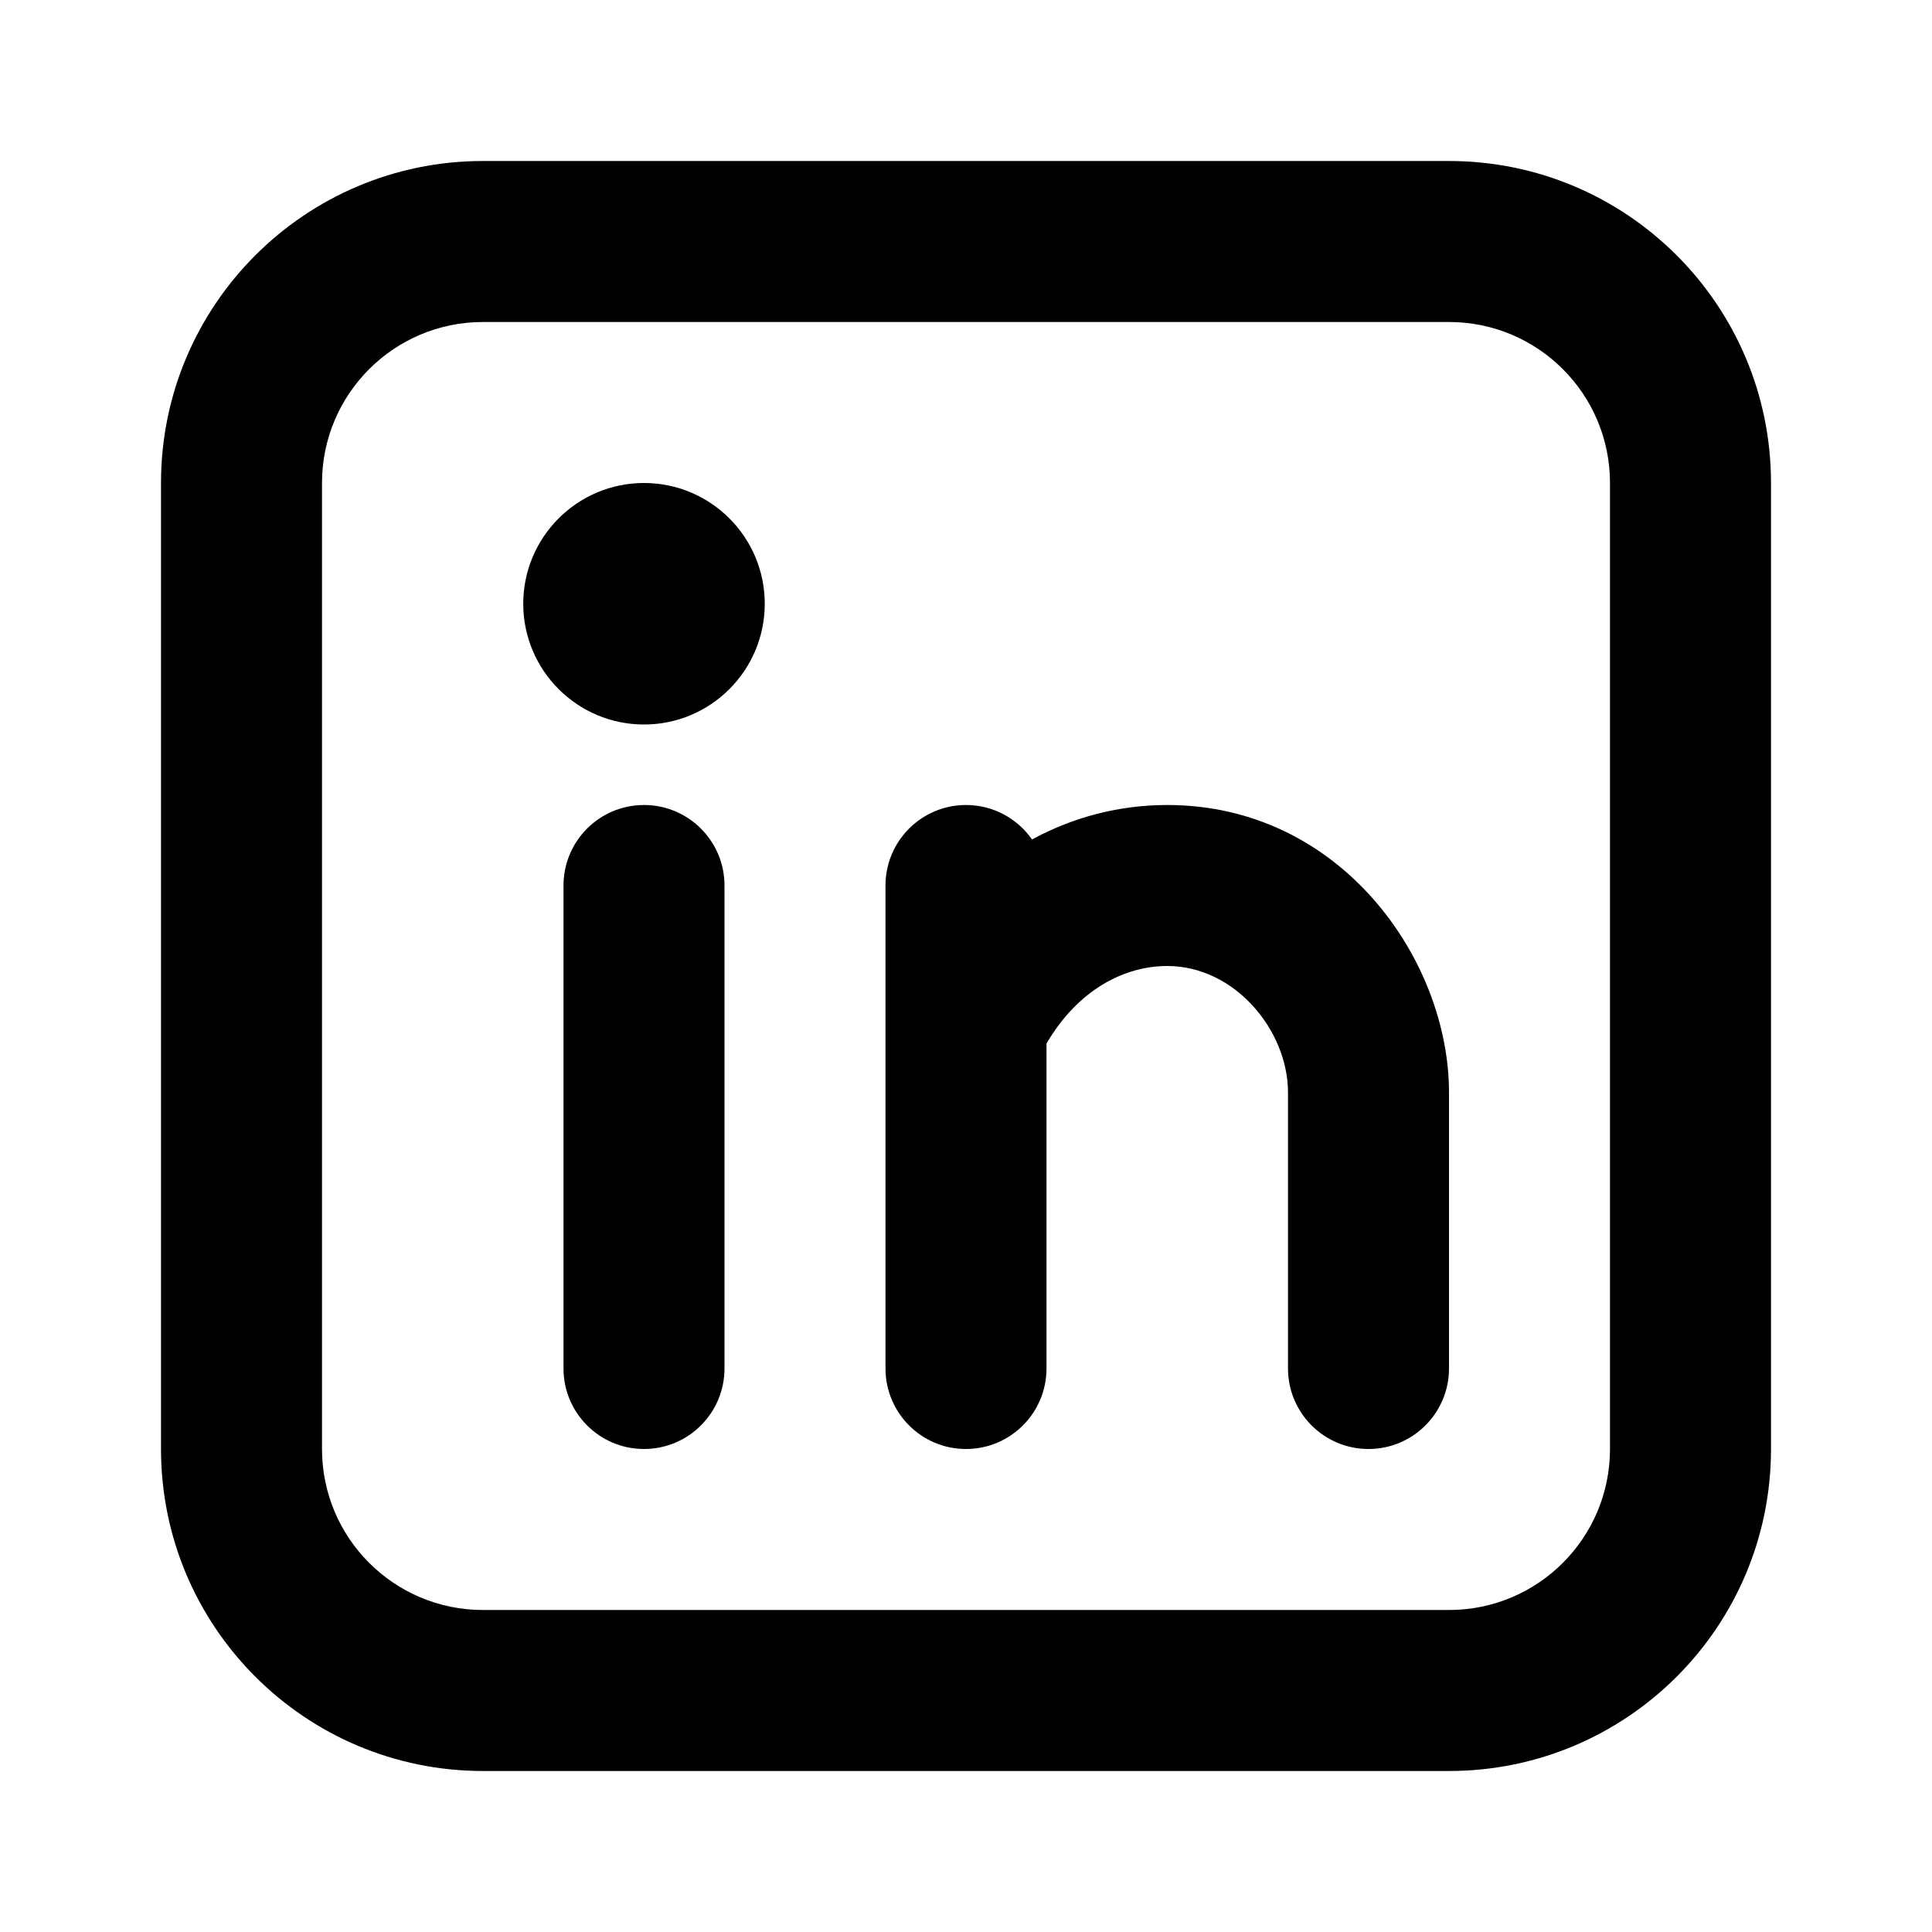
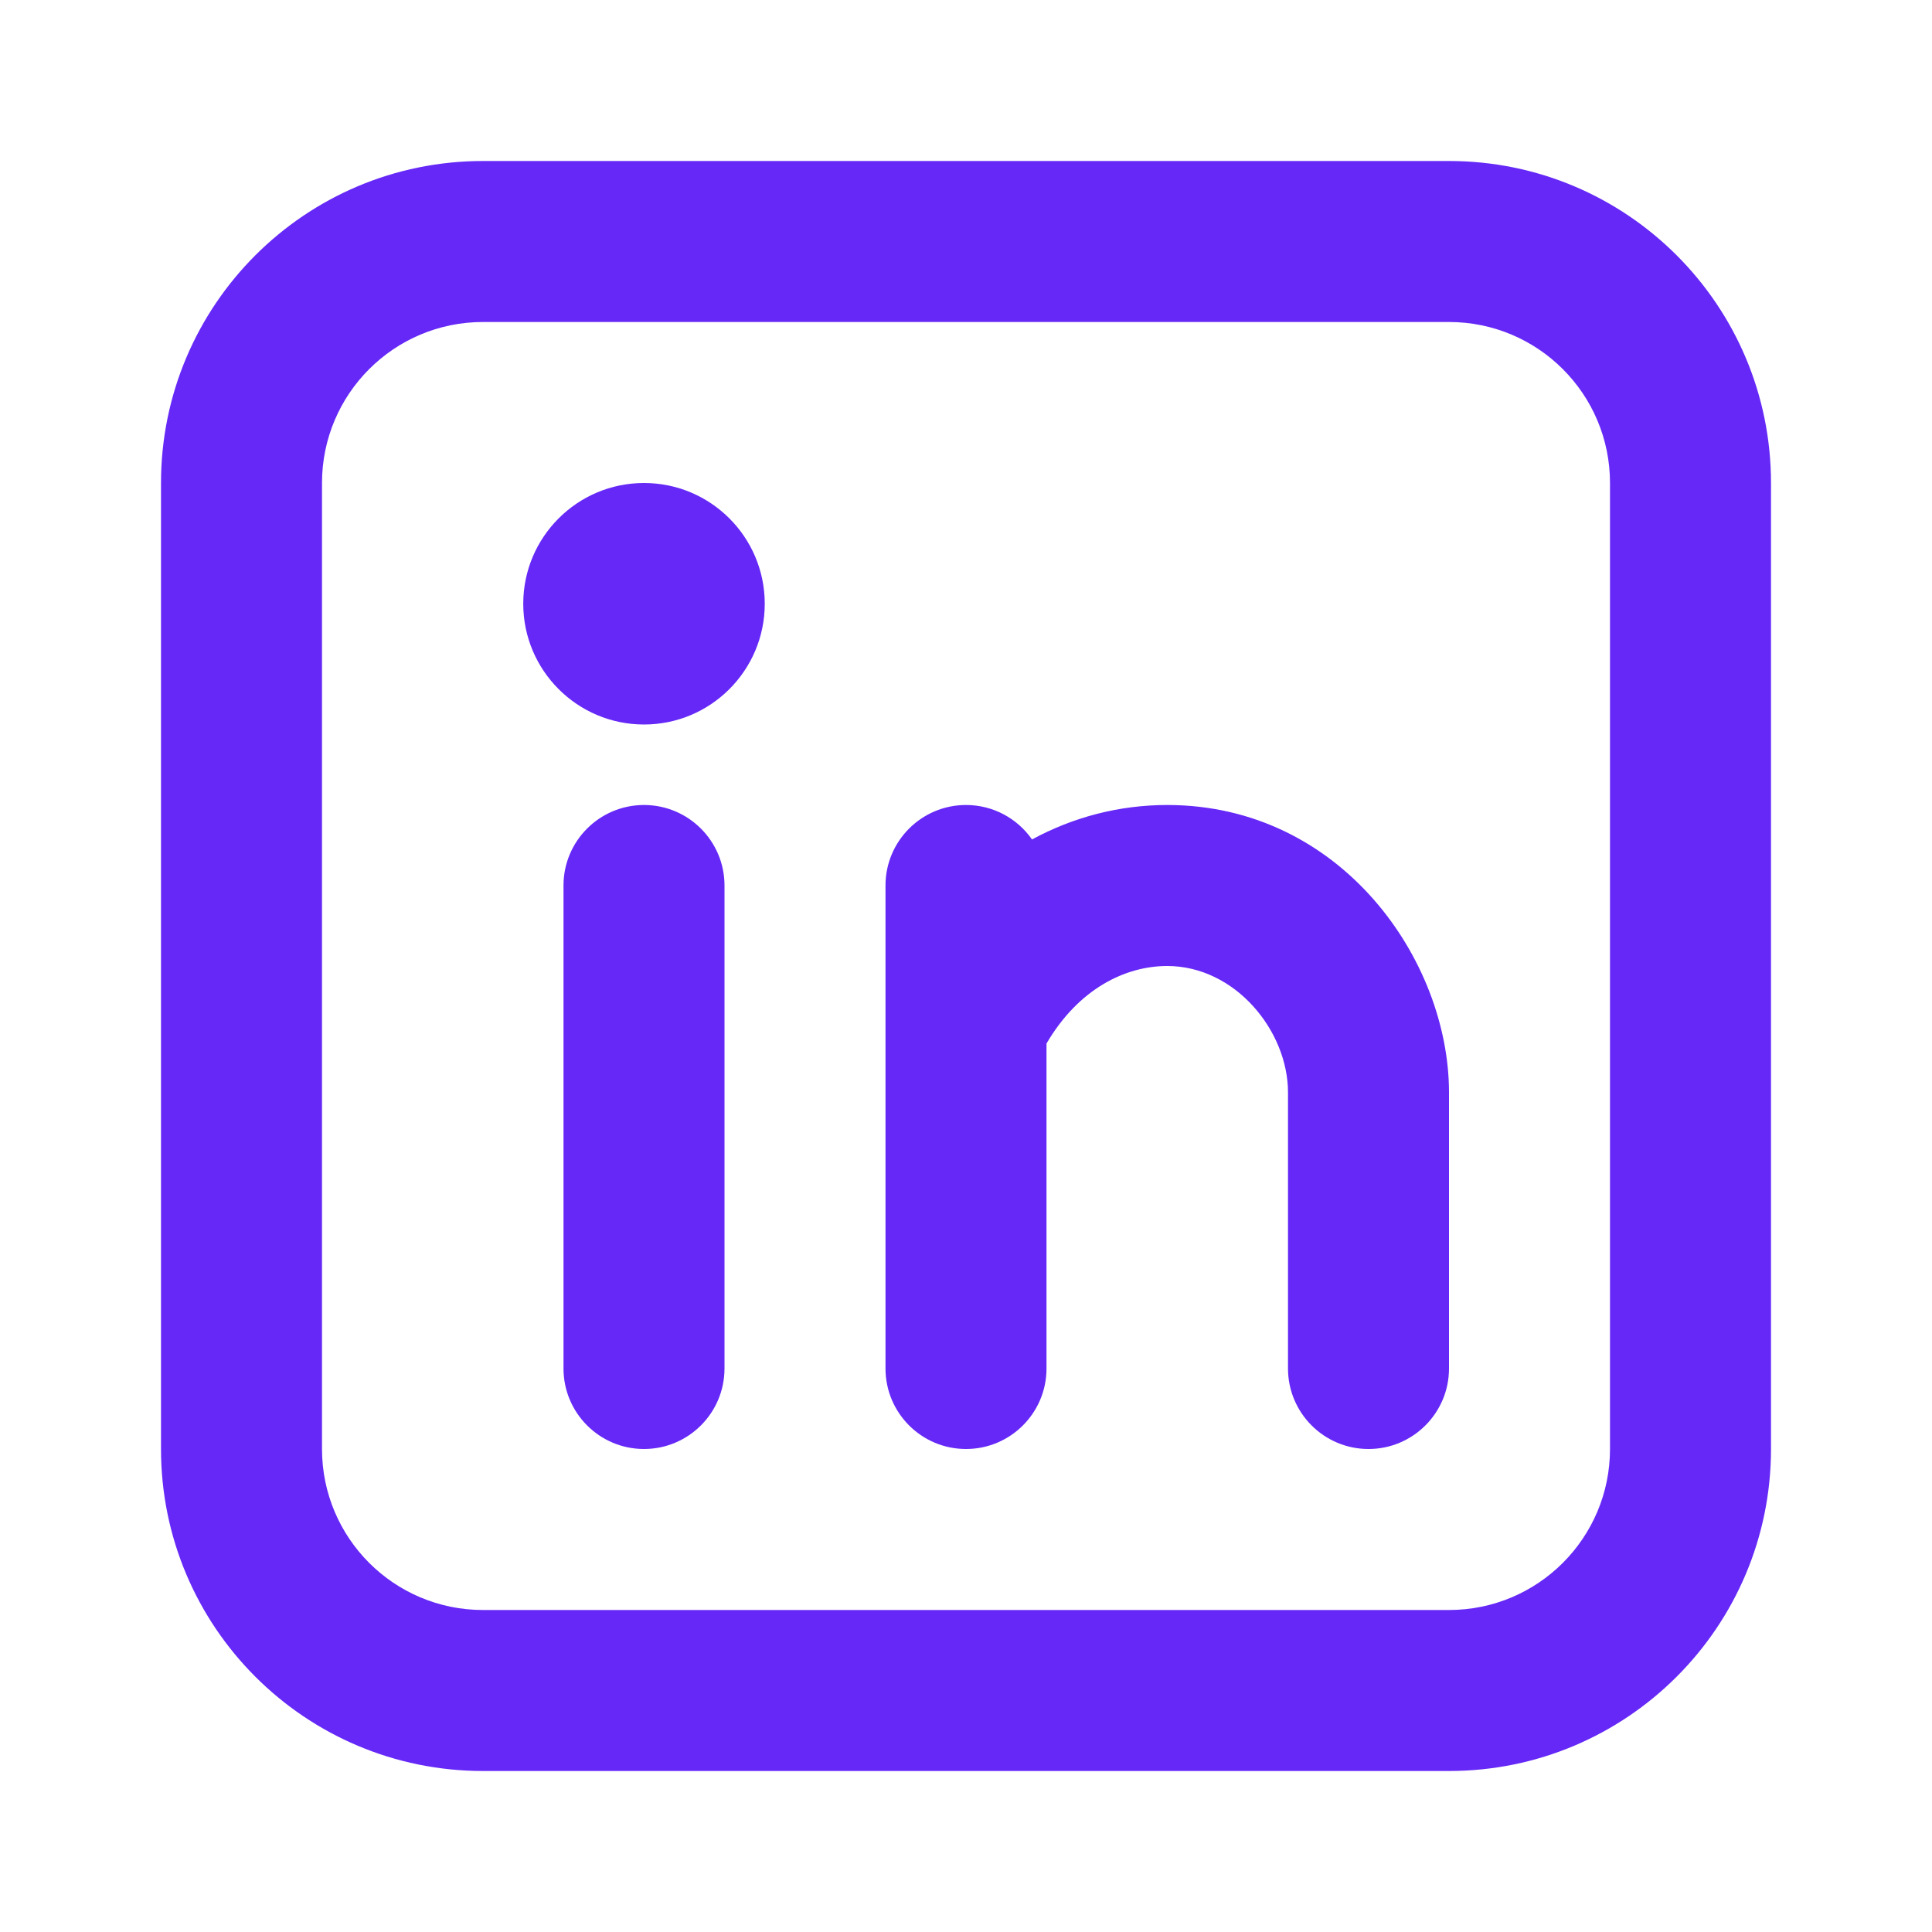
<svg xmlns="http://www.w3.org/2000/svg" width="800px" height="800px" viewBox="0 0 24 24" fill="none">
-   <path fill-rule="evenodd" clip-rule="evenodd" d="M6 2C3.791 2 2 3.791 2 6V18C2 20.209 3.791 22 6 22H18C20.209 22 22 20.209 22 18V6C22 3.791 20.209 2 18 2H6ZM4 6C4 4.895 4.895 4 6 4H18C19.105 4 20 4.895 20 6V18C20 19.105 19.105 20 18 20H6C4.895 20 4 19.105 4 18V6ZM9 11C9 10.448 8.552 10 8 10C7.448 10 7 10.448 7 11V17C7 17.552 7.448 18 8 18C8.552 18 9 17.552 9 17V11ZM9.5 7.5C9.5 8.328 8.828 9 8 9C7.172 9 6.5 8.328 6.5 7.5C6.5 6.672 7.172 6 8 6C8.828 6 9.5 6.672 9.5 7.5ZM12 10C12.339 10 12.639 10.169 12.82 10.428C13.333 10.15 13.904 10 14.5 10C16.659 10 18 11.926 18 13.571V13.579V13.586V13.594V13.602V13.609V13.617V13.625V13.632V13.64V13.648V13.655V13.663V13.671V13.679V13.687V13.694V13.702V13.71V13.718V13.726V13.734V13.742V13.75V13.758V13.765V13.774V13.781V13.79V13.798V13.806V13.814V13.822V13.83V13.838V13.846V13.854V13.863V13.871V13.879V13.887V13.895V13.903V13.912V13.92V13.928V13.937V13.945V13.953V13.961V13.97V13.978V13.987V13.995V14.003V14.012V14.02V14.029V14.037V14.046V14.054V14.062V14.071V14.079V14.088V14.096V14.105V14.114V14.122V14.131V14.139V14.148V14.156V14.165V14.174V14.182V14.191V14.2V14.208V14.217V14.225V14.234V14.243V14.252V14.26V14.269V14.278V14.286V14.295V14.304V14.313V14.321V14.33V14.339V14.348V14.357V14.365V14.374V14.383V14.392V14.4V14.409V14.418V14.427V14.436V14.445V14.454V14.462V14.471V14.48V14.489V14.498V14.507V14.516V14.525V14.534V14.542V14.551V14.56V14.569V14.578V14.587V14.596V14.605V14.614V14.623V14.632V14.641V14.65V14.659V14.667V14.676V14.685V14.694V14.703V14.712V14.721V14.73V14.739V14.748V14.757V14.766V14.775V14.784V14.793V14.802V14.811V14.82V14.829V14.838V14.847V14.856V14.865V14.874V14.883V14.892V14.9V14.909V14.918V14.927V14.936V14.945V14.954V14.963V14.972V14.981V14.99V14.999V15.008V15.017V15.026V15.035V15.044V15.053V15.062V15.07V15.079V15.088V15.097V15.106V15.115V15.124V15.133V15.142V15.15V15.159V15.168V15.177V15.186V15.195V15.204V15.212V15.221V15.23V15.239V15.248V15.257V15.265V15.274V15.283V15.292V15.3V15.309V15.318V15.327V15.335V15.344V15.353V15.362V15.37V15.379V15.388V15.396V15.405V15.414V15.422V15.431V15.44V15.448V15.457V15.466V15.474V15.483V15.491V15.5V15.508V15.517V15.525V15.534V15.543V15.551V15.56V15.568V15.576V15.585V15.593V15.602V15.61V15.619V15.627V15.636V15.644V15.652V15.661V15.669V15.677V15.685V15.694V15.702V15.71V15.719V15.727V15.735V15.743V15.752V15.76V15.768V15.776V15.784V15.792V15.8V15.809V15.817V15.825V15.833V15.841V15.849V15.857V15.865V15.873V15.881V15.889V15.896V15.904V15.912V15.92V15.928V15.936V15.944V15.951V15.959V15.967V15.975V15.982V15.99V15.998V16.006V16.013V16.021V16.028V16.036V16.044V16.051V16.059V16.066V16.074V16.081V16.089V16.096V16.103V16.111V16.118V16.125V16.133V16.14V16.148V16.155V16.162V16.169V16.176V16.184V16.191V16.198V16.205V16.212V16.219V16.226V16.233V16.24V16.247V16.254V16.261V16.268V16.275V16.282V16.289V16.295V16.302V16.309V16.316V16.322V16.329V16.336V16.343V16.349V16.356V16.362V16.369V16.375V16.382V16.388V16.395V16.401V16.407V16.414V16.42V16.427V16.433V16.439V16.445V16.451V16.458V16.464V16.47V16.476V16.482V16.488V16.494V16.5V16.506V16.512V16.518V16.524V16.529V16.535V16.541V16.547V16.552V16.558V16.564V16.57V16.575V16.581V16.586V16.592V16.597V16.603V16.608V16.613V16.619V16.624V16.629V16.635V16.64V16.645V16.65V16.655V16.66V16.666V16.671V16.676V16.681V16.686V16.69V16.695V16.7V16.705V16.71V16.714V16.719V16.724V16.728V16.733V16.738V16.742V16.747V16.751V16.756V16.76V16.764V16.769V16.773V16.777V16.781V16.785V16.79V16.794V16.798V16.802V16.806V16.81V16.814V16.818V16.822V16.825V16.829V16.833V16.837V16.84V16.844V16.847V16.851V16.855V16.858V16.861V16.865V16.868V16.872V16.875V16.878V16.881V16.884V16.887V16.891V16.894V16.897V16.9V16.902V16.905V16.908V16.911V16.914V16.916V16.919V16.922V16.924V16.927V16.93V16.932V16.934V16.937V16.939V16.942V16.944V16.946V16.948V16.95V16.952V16.954V16.956V16.958V16.96V16.962V16.964V16.966V16.968V16.969V16.971V16.973V16.974V16.976V16.977V16.979V16.98V16.981V16.983V16.984V16.985V16.986V16.987V16.988V16.989V16.99V16.991V16.992V16.993V16.994V16.995V16.995V16.996V16.997V16.997V16.998V16.998V16.998V16.999V16.999V16.999V17V17V17V17C18 17 18 17 18 17C18 17.552 17.552 18 17 18C16.448 18 16 17.552 16 17C16 17 16 17 16 17V17V17V17V16.999V16.999V16.999V16.998V16.998V16.998V16.997V16.997V16.996V16.995V16.995V16.994V16.993V16.992V16.991V16.99V16.989V16.988V16.987V16.986V16.985V16.984V16.983V16.981V16.98V16.979V16.977V16.976V16.974V16.973V16.971V16.969V16.968V16.966V16.964V16.962V16.96V16.958V16.956V16.954V16.952V16.95V16.948V16.946V16.944V16.942V16.939V16.937V16.934V16.932V16.93V16.927V16.924V16.922V16.919V16.916V16.914V16.911V16.908V16.905V16.902V16.9V16.897V16.894V16.891V16.887V16.884V16.881V16.878V16.875V16.872V16.868V16.865V16.861V16.858V16.855V16.851V16.847V16.844V16.84V16.837V16.833V16.829V16.825V16.822V16.818V16.814V16.81V16.806V16.802V16.798V16.794V16.79V16.785V16.781V16.777V16.773V16.769V16.764V16.76V16.756V16.751V16.747V16.742V16.738V16.733V16.728V16.724V16.719V16.714V16.71V16.705V16.7V16.695V16.69V16.686V16.681V16.676V16.671V16.666V16.66V16.655V16.65V16.645V16.64V16.635V16.629V16.624V16.619V16.613V16.608V16.603V16.597V16.592V16.586V16.581V16.575V16.57V16.564V16.558V16.552V16.547V16.541V16.535V16.529V16.524V16.518V16.512V16.506V16.5V16.494V16.488V16.482V16.476V16.47V16.464V16.458V16.451V16.445V16.439V16.433V16.427V16.42V16.414V16.407V16.401V16.395V16.388V16.382V16.375V16.369V16.362V16.356V16.349V16.343V16.336V16.329V16.322V16.316V16.309V16.302V16.295V16.289V16.282V16.275V16.268V16.261V16.254V16.247V16.24V16.233V16.226V16.219V16.212V16.205V16.198V16.191V16.184V16.176V16.169V16.162V16.155V16.148V16.14V16.133V16.125V16.118V16.111V16.103V16.096V16.089V16.081V16.074V16.066V16.059V16.051V16.044V16.036V16.028V16.021V16.013V16.006V15.998V15.99V15.982V15.975V15.967V15.959V15.951V15.944V15.936V15.928V15.92V15.912V15.904V15.896V15.889V15.881V15.873V15.865V15.857V15.849V15.841V15.833V15.825V15.817V15.809V15.8V15.792V15.784V15.776V15.768V15.76V15.752V15.743V15.735V15.727V15.719V15.71V15.702V15.694V15.685V15.677V15.669V15.661V15.652V15.644V15.636V15.627V15.619V15.61V15.602V15.593V15.585V15.576V15.568V15.56V15.551V15.543V15.534V15.525V15.517V15.508V15.5V15.491V15.483V15.474V15.466V15.457V15.448V15.44V15.431V15.422V15.414V15.405V15.396V15.388V15.379V15.37V15.362V15.353V15.344V15.335V15.327V15.318V15.309V15.3V15.292V15.283V15.274V15.265V15.257V15.248V15.239V15.23V15.221V15.212V15.204V15.195V15.186V15.177V15.168V15.159V15.15V15.142V15.133V15.124V15.115V15.106V15.097V15.088V15.079V15.07V15.062V15.053V15.044V15.035V15.026V15.017V15.008V14.999V14.99V14.981V14.972V14.963V14.954V14.945V14.936V14.927V14.918V14.909V14.9V14.892V14.883V14.874V14.865V14.856V14.847V14.838V14.829V14.82V14.811V14.802V14.793V14.784V14.775V14.766V14.757V14.748V14.739V14.73V14.721V14.712V14.703V14.694V14.685V14.676V14.667V14.659V14.65V14.641V14.632V14.623V14.614V14.605V14.596V14.587V14.578V14.569V14.56V14.551V14.542V14.534V14.525V14.516V14.507V14.498V14.489V14.48V14.471V14.462V14.454V14.445V14.436V14.427V14.418V14.409V14.4V14.392V14.383V14.374V14.365V14.357V14.348V14.339V14.33V14.321V14.313V14.304V14.295V14.286V14.278V14.269V14.26V14.252V14.243V14.234V14.225V14.217V14.208V14.2V14.191V14.182V14.174V14.165V14.156V14.148V14.139V14.131V14.122V14.114V14.105V14.096V14.088V14.079V14.071V14.062V14.054V14.046V14.037V14.029V14.02V14.012V14.003V13.995V13.987V13.978V13.97V13.961V13.953V13.945V13.937V13.928V13.92V13.912V13.903V13.895V13.887V13.879V13.871V13.863V13.854V13.846V13.838V13.83V13.822V13.814V13.806V13.798V13.79V13.781V13.774V13.765V13.758V13.75V13.742V13.734V13.726V13.718V13.71V13.702V13.694V13.687V13.679V13.671V13.663V13.655V13.648V13.64V13.632V13.625V13.617V13.609V13.602V13.594V13.586V13.579V13.571C16 12.803 15.341 12 14.5 12C13.976 12 13.397 12.285 13 12.963V12.966V12.976V12.986V12.997V13.007V13.017V13.028V13.038V13.049V13.059V13.069V13.08V13.091V13.101V13.111V13.122V13.133V13.143V13.154V13.164V13.175V13.185V13.196V13.207V13.217V13.228V13.239V13.25V13.26V13.271V13.282V13.293V13.303V13.314V13.325V13.336V13.346V13.357V13.368V13.379V13.39V13.401V13.412V13.422V13.433V13.444V13.455V13.466V13.477V13.488V13.499V13.51V13.521V13.532V13.543V13.554V13.565V13.576V13.587V13.598V13.609V13.62V13.631V13.642V13.653V13.665V13.676V13.687V13.698V13.709V13.72V13.731V13.742V13.754V13.765V13.776V13.787V13.798V13.809V13.821V13.832V13.843V13.854V13.865V13.877V13.888V13.899V13.91V13.921V13.933V13.944V13.955V13.966V13.977V13.989V14V14.011V14.023V14.034V14.045V14.056V14.068V14.079V14.09V14.101V14.113V14.124V14.135V14.146V14.158V14.169V14.18V14.191V14.203V14.214V14.225V14.236V14.248V14.259V14.27V14.281V14.293V14.304V14.315V14.326V14.338V14.349V14.36V14.371V14.383V14.394V14.405V14.416V14.428V14.439V14.45V14.461V14.472V14.483V14.495V14.506V14.517V14.528V14.54V14.551V14.562V14.573V14.584V14.595V14.606V14.618V14.629V14.64V14.651V14.662V14.673V14.684V14.695V14.706V14.717V14.729V14.74V14.751V14.762V14.773V14.784V14.795V14.806V14.817V14.828V14.839V14.85V14.861V14.872V14.883V14.894V14.905V14.915V14.926V14.937V14.948V14.959V14.97V14.981V14.992V15.002V15.013V15.024V15.035V15.046V15.056V15.067V15.078V15.088V15.099V15.11V15.12V15.131V15.142V15.152V15.163V15.174V15.184V15.195V15.206V15.216V15.227V15.237V15.248V15.258V15.269V15.279V15.29V15.3V15.31V15.321V15.331V15.341V15.352V15.362V15.373V15.383V15.393V15.403V15.414V15.424V15.434V15.444V15.454V15.464V15.475V15.485V15.495V15.505V15.515V15.525V15.535V15.545V15.555V15.565V15.575V15.585V15.595V15.605V15.614V15.624V15.634V15.644V15.654V15.663V15.673V15.683V15.693V15.702V15.712V15.721V15.731V15.741V15.75V15.76V15.769V15.779V15.788V15.797V15.807V15.816V15.826V15.835V15.844V15.853V15.863V15.872V15.881V15.89V15.899V15.909V15.918V15.927V15.936V15.945V15.954V15.963V15.972V15.981V15.989V15.998V16.007V16.016V16.025V16.033V16.042V16.051V16.059V16.068V16.077V16.085V16.094V16.102V16.111V16.119V16.128V16.136V16.144V16.153V16.161V16.169V16.178V16.186V16.194V16.202V16.21V16.218V16.226V16.234V16.242V16.25V16.258V16.266V16.274V16.282V16.29V16.297V16.305V16.313V16.32V16.328V16.336V16.343V16.351V16.358V16.366V16.373V16.38V16.388V16.395V16.402V16.41V16.417V16.424V16.431V16.438V16.445V16.452V16.459V16.466V16.473V16.48V16.487V16.494V16.5V16.507V16.514V16.52V16.527V16.534V16.54V16.547V16.553V16.559V16.566V16.572V16.578V16.585V16.591V16.597V16.603V16.609V16.615V16.621V16.627V16.633V16.639V16.645V16.651V16.657V16.662V16.668V16.674V16.679V16.685V16.69V16.696V16.701V16.706V16.712V16.717V16.722V16.727V16.733V16.738V16.743V16.748V16.753V16.758V16.763V16.768V16.772V16.777V16.782V16.787V16.791V16.796V16.8V16.805V16.809V16.814V16.818V16.822V16.826V16.831V16.835V16.839V16.843V16.847V16.851V16.855V16.859V16.863V16.866V16.87V16.874V16.877V16.881V16.884V16.888V16.891V16.895V16.898V16.901V16.905V16.908V16.911V16.914V16.917V16.92V16.923V16.926V16.929V16.931V16.934V16.937V16.939V16.942V16.944V16.947V16.949V16.952V16.954V16.956V16.958V16.96V16.962V16.965V16.966V16.968V16.97V16.972V16.974V16.976V16.977V16.979V16.98V16.982V16.983V16.985V16.986V16.987V16.988V16.989V16.991V16.991V16.992V16.993V16.994V16.995V16.996V16.996V16.997V16.998V16.998V16.998V16.999V16.999V17V17V17V17V17C13 17.552 12.552 18 12 18C11.448 18 11 17.552 11 17V17V17V17V17V16.999V16.999V16.998V16.998V16.998V16.997V16.996V16.996V16.995V16.994V16.993V16.992V16.991V16.991V16.989V16.988V16.987V16.986V16.985V16.983V16.982V16.98V16.979V16.977V16.976V16.974V16.972V16.97V16.968V16.966V16.965V16.962V16.96V16.958V16.956V16.954V16.952V16.949V16.947V16.944V16.942V16.939V16.937V16.934V16.931V16.929V16.926V16.923V16.92V16.917V16.914V16.911V16.908V16.905V16.901V16.898V16.895V16.891V16.888V16.884V16.881V16.877V16.874V16.87V16.866V16.863V16.859V16.855V16.851V16.847V16.843V16.839V16.835V16.831V16.826V16.822V16.818V16.814V16.809V16.805V16.8V16.796V16.791V16.787V16.782V16.777V16.772V16.768V16.763V16.758V16.753V16.748V16.743V16.738V16.733V16.727V16.722V16.717V16.712V16.706V16.701V16.696V16.69V16.685V16.679V16.674V16.668V16.662V16.657V16.651V16.645V16.639V16.633V16.627V16.621V16.615V16.609V16.603V16.597V16.591V16.585V16.578V16.572V16.566V16.559V16.553V16.547V16.54V16.534V16.527V16.52V16.514V16.507V16.5V16.494V16.487V16.48V16.473V16.466V16.459V16.452V16.445V16.438V16.431V16.424V16.417V16.41V16.402V16.395V16.388V16.38V16.373V16.366V16.358V16.351V16.343V16.336V16.328V16.32V16.313V16.305V16.297V16.29V16.282V16.274V16.266V16.258V16.25V16.242V16.234V16.226V16.218V16.21V16.202V16.194V16.186V16.178V16.169V16.161V16.153V16.144V16.136V16.128V16.119V16.111V16.102V16.094V16.085V16.077V16.068V16.059V16.051V16.042V16.033V16.025V16.016V16.007V15.998V15.989V15.981V15.972V15.963V15.954V15.945V15.936V15.927V15.918V15.909V15.899V15.89V15.881V15.872V15.863V15.853V15.844V15.835V15.826V15.816V15.807V15.797V15.788V15.779V15.769V15.76V15.75V15.741V15.731V15.721V15.712V15.702V15.693V15.683V15.673V15.663V15.654V15.644V15.634V15.624V15.614V15.605V15.595V15.585V15.575V15.565V15.555V15.545V15.535V15.525V15.515V15.505V15.495V15.485V15.475V15.464V15.454V15.444V15.434V15.424V15.414V15.403V15.393V15.383V15.373V15.362V15.352V15.341V15.331V15.321V15.31V15.3V15.29V15.279V15.269V15.258V15.248V15.237V15.227V15.216V15.206V15.195V15.184V15.174V15.163V15.152V15.142V15.131V15.12V15.11V15.099V15.088V15.078V15.067V15.056V15.046V15.035V15.024V15.013V15.002V14.992V14.981V14.97V14.959V14.948V14.937V14.926V14.915V14.905V14.894V14.883V14.872V14.861V14.85V14.839V14.828V14.817V14.806V14.795V14.784V14.773V14.762V14.751V14.74V14.729V14.717V14.706V14.695V14.684V14.673V14.662V14.651V14.64V14.629V14.618V14.606V14.595V14.584V14.573V14.562V14.551V14.54V14.528V14.517V14.506V14.495V14.483V14.472V14.461V14.45V14.439V14.428V14.416V14.405V14.394V14.383V14.371V14.36V14.349V14.338V14.326V14.315V14.304V14.293V14.281V14.27V14.259V14.248V14.236V14.225V14.214V14.203V14.191V14.18V14.169V14.158V14.146V14.135V14.124V14.113V14.101V14.09V14.079V14.068V14.056V14.045V14.034V14.023V14.011V14V13.989V13.977V13.966V13.955V13.944V13.933V13.921V13.91V13.899V13.888V13.877V13.865V13.854V13.843V13.832V13.821V13.809V13.798V13.787V13.776V13.765V13.754V13.742V13.731V13.72V13.709V13.698V13.687V13.676V13.665V13.653V13.642V13.631V13.62V13.609V13.598V13.587V13.576V13.565V13.554V13.543V13.532V13.521V13.51V13.499V13.488V13.477V13.466V13.455V13.444V13.433V13.422V13.412V13.401V13.39V13.379V13.368V13.357V13.346V13.336V13.325V13.314V13.303V13.293V13.282V13.271V13.26V13.25V13.239V13.228V13.217V13.207V13.196V13.185V13.175V13.164V13.154V13.143V13.133V13.122V13.111V13.101V13.091V13.08V13.069V13.059V13.049V13.038V13.028V13.017V13.007V12.997V12.986V12.976V12.966V12.956V12.945V12.935V12.925V12.915V12.904V12.894V12.884V12.874V12.864V12.854V12.844V12.834V12.823V12.813V12.803V12.793V12.783V12.774V12.764V12.754V12.744V12.734V12.724V12.714V12.71V12.706V12.703V12.698V12.695V12.691V12.687V12.683V12.679V12.675V12.671V12.667V12.663V12.659V12.655V12.65V12.646V12.642V12.638V12.634V12.63V12.626V12.622V12.618V12.614V12.61V12.605V12.601V12.597V12.593V12.589V12.585V12.581V12.576V12.572V12.568V12.564V12.56V12.555V12.551V12.547V12.543V12.539V12.534V12.53V12.526V12.521V12.517V12.513V12.509V12.505V12.5V12.496V12.492V12.487V12.483V12.479V12.474V12.47V12.466V12.461V12.457V12.453V12.448V12.444V12.44V12.435V12.431V12.427V12.422V12.418V12.414V12.409V12.405V12.4V12.396V12.392V12.387V12.383V12.378V12.374V12.37V12.365V12.361V12.356V12.352V12.348V12.343V12.339V12.334V12.33V12.325V12.321V12.316V12.312V12.307V12.303V12.299V12.294V12.29V12.285V12.281V12.276V12.272V12.267V12.263V12.258V12.254V12.249V12.245V12.24V12.236V12.231V12.227V12.223V12.218V12.213V12.209V12.204V12.2V12.195V12.191V12.187V12.182V12.178V12.173V12.168V12.164V12.159V12.155V12.15V12.146V12.142V12.137V12.133V12.128V12.123V12.119V12.114V12.11V12.105V12.101V12.096V12.092V12.087V12.083V12.078V12.074V12.069V12.065V12.06V12.056V12.052V12.047V12.043V12.038V12.034V12.029V12.024V12.02V12.015V12.011V12.007V12.002V11.998V11.993V11.989V11.984V11.98V11.975V11.971V11.966V11.962V11.957V11.953V11.948V11.944V11.94V11.935V11.931V11.926V11.922V11.917V11.913V11.909V11.904V11.9V11.895V11.891V11.886V11.882V11.878V11.873V11.869V11.864V11.86V11.856V11.851V11.847V11.843V11.838V11.834V11.829V11.825V11.821V11.816V11.812V11.808V11.803V11.799V11.795V11.79V11.786V11.782V11.777V11.773V11.769V11.765V11.76V11.756V11.752V11.748V11.743V11.739V11.735V11.73V11.726V11.722V11.718V11.714V11.709V11.705V11.701V11.697V11.693V11.688V11.684V11.68V11.676V11.672V11.668V11.663V11.659V11.655V11.651V11.647V11.643V11.639V11.635V11.63V11.626V11.622V11.618V11.614V11.61V11.606V11.602V11.598V11.594V11.59V11.586V11.582V11.578V11.574V11.57V11.566V11.562V11.558V11.554V11.55V11.546V11.542V11.539V11.535V11.531V11.527V11.523V11.519V11.515V11.511V11.508V11.504V11.5V11.496V11.492V11.489V11.485V11.481V11.477V11.473V11.47V11.466V11.462V11.459V11.455V11.451V11.448V11.444V11.44V11.437V11.433V11.429V11.426V11.422V11.418V11.415V11.411V11.408V11.404V11.401V11.397V11.394V11.39V11.387V11.383V11.38V11.376V11.373V11.369V11.366V11.363V11.359V11.356V11.352V11.349V11.346V11.342V11.339V11.336V11.332V11.329V11.326V11.322V11.319V11.316V11.313V11.309V11.306V11.303V11.3V11.297V11.294V11.29V11.287V11.284V11.281V11.278V11.275V11.272V11.269V11.266V11.263V11.26V11.257V11.254V11.251V11.248V11.245V11.242V11.239V11.236V11.233V11.23V11.228V11.225V11.222V11.219V11.216V11.214V11.211V11.208V11.205V11.203V11.2V11.197V11.194V11.192V11.189V11.187V11.184V11.181V11.179V11.176V11.174V11.171V11.169V11.166V11.164V11.161V11.159V11.156V11.154V11.152V11.149V11.147V11.144V11.142V11.14V11.137V11.135V11.133V11.131V11.128V11.126V11.124V11.122V11.12V11.117V11.115V11.113V11.111V11.109V11.107V11.105V11.103V11.101V11.099V11.097V11.095V11.093V11.091V11.089V11.087V11.085V11.084V11.082V11.08V11.078V11.076V11.075V11.073V11.071V11.069V11.068V11.066V11.064V11.063V11.061V11.06V11.058V11.056V11.055V11.053V11.052V11.05V11.049V11.048V11.046V11.045V11.043V11.042V11.041V11.039V11.038V11.037V11.036V11.034V11.033V11.032V11.031V11.03V11.029V11.027V11.026V11.025V11.024V11.023V11.022V11.021V11.02V11.019V11.018V11.018V11.017V11.016V11.015V11.014V11.013V11.013V11.012V11.011V11.011V11.01V11.009V11.008V11.008V11.007V11.007V11.006V11.006V11.005V11.005V11.004V11.004V11.003V11.003V11.003V11.002V11.002V11.002V11.001V11.001V11.001V11.001V11.001V11V11V11V11V11V11C11 10.448 11.448 10 12 10Z" fill="#000000" />
+   <path fill-rule="evenodd" clip-rule="evenodd" d="M6 2C3.791 2 2 3.791 2 6V18C2 20.209 3.791 22 6 22H18C20.209 22 22 20.209 22 18V6C22 3.791 20.209 2 18 2H6ZM4 6C4 4.895 4.895 4 6 4H18C19.105 4 20 4.895 20 6V18C20 19.105 19.105 20 18 20H6C4.895 20 4 19.105 4 18V6ZM9 11C9 10.448 8.552 10 8 10C7.448 10 7 10.448 7 11V17C7 17.552 7.448 18 8 18C8.552 18 9 17.552 9 17V11ZM9.5 7.5C9.5 8.328 8.828 9 8 9C7.172 9 6.5 8.328 6.5 7.5C6.5 6.672 7.172 6 8 6C8.828 6 9.5 6.672 9.5 7.5ZM12 10C12.339 10 12.639 10.169 12.82 10.428C13.333 10.15 13.904 10 14.5 10C16.659 10 18 11.926 18 13.571V13.579V13.586V13.594V13.602V13.609V13.617V13.625V13.632V13.64V13.648V13.655V13.663V13.671V13.679V13.687V13.694V13.702V13.71V13.718V13.726V13.734V13.742V13.75V13.758V13.765V13.774V13.781V13.79V13.798V13.806V13.814V13.822V13.83V13.838V13.846V13.854V13.863V13.871V13.879V13.887V13.895V13.903V13.912V13.92V13.928V13.937V13.945V13.953V13.961V13.97V13.978V13.987V13.995V14.003V14.012V14.02V14.029V14.037V14.046V14.054V14.062V14.071V14.079V14.088V14.096V14.105V14.114V14.122V14.131V14.139V14.148V14.156V14.165V14.174V14.182V14.191V14.2V14.208V14.217V14.225V14.234V14.243V14.252V14.26V14.269V14.278V14.286V14.295V14.304V14.313V14.321V14.33V14.339V14.348V14.357V14.365V14.374V14.383V14.392V14.4V14.409V14.418V14.427V14.436V14.445V14.454V14.462V14.471V14.48V14.489V14.498V14.507V14.516V14.525V14.534V14.542V14.551V14.56V14.569V14.578V14.587V14.596V14.605V14.614V14.623V14.632V14.641V14.65V14.659V14.667V14.676V14.685V14.694V14.703V14.712V14.721V14.73V14.739V14.748V14.757V14.766V14.775V14.784V14.793V14.802V14.811V14.82V14.829V14.838V14.847V14.856V14.865V14.874V14.883V14.892V14.9V14.909V14.918V14.927V14.936V14.945V14.954V14.963V14.972V14.981V14.99V14.999V15.008V15.017V15.026V15.035V15.044V15.053V15.062V15.07V15.079V15.088V15.097V15.106V15.115V15.124V15.133V15.142V15.15V15.159V15.168V15.177V15.186V15.195V15.204V15.212V15.221V15.23V15.239V15.248V15.257V15.265V15.274V15.283V15.292V15.3V15.309V15.318V15.327V15.335V15.344V15.353V15.362V15.37V15.379V15.388V15.396V15.405V15.414V15.422V15.431V15.44V15.448V15.457V15.466V15.474V15.483V15.491V15.5V15.508V15.517V15.525V15.534V15.543V15.551V15.56V15.568V15.576V15.585V15.593V15.602V15.61V15.619V15.627V15.636V15.644V15.652V15.661V15.669V15.677V15.685V15.694V15.702V15.71V15.719V15.727V15.735V15.743V15.752V15.76V15.768V15.776V15.784V15.792V15.8V15.809V15.817V15.825V15.833V15.841V15.849V15.857V15.865V15.873V15.881V15.889V15.896V15.904V15.912V15.92V15.928V15.936V15.944V15.951V15.959V15.967V15.975V15.982V15.99V15.998V16.006V16.013V16.021V16.028V16.036V16.044V16.051V16.059V16.066V16.074V16.081V16.089V16.096V16.103V16.111V16.118V16.125V16.133V16.14V16.148V16.155V16.162V16.169V16.176V16.184V16.191V16.198V16.205V16.212V16.219V16.226V16.233V16.24V16.247V16.254V16.261V16.268V16.275V16.282V16.289V16.295V16.302V16.309V16.316V16.322V16.329V16.336V16.343V16.349V16.356V16.362V16.369V16.375V16.382V16.388V16.395V16.401V16.407V16.414V16.42V16.427V16.433V16.439V16.445V16.451V16.458V16.464V16.47V16.476V16.482V16.488V16.494V16.5V16.506V16.512V16.518V16.524V16.529V16.535V16.541V16.547V16.552V16.558V16.564V16.57V16.575V16.581V16.586V16.592V16.597V16.603V16.608V16.613V16.619V16.624V16.629V16.635V16.64V16.645V16.65V16.655V16.66V16.666V16.671V16.676V16.681V16.686V16.69V16.695V16.7V16.705V16.71V16.714V16.719V16.724V16.728V16.733V16.738V16.742V16.747V16.751V16.756V16.76V16.764V16.769V16.773V16.777V16.781V16.785V16.79V16.794V16.798V16.802V16.806V16.81V16.814V16.818V16.822V16.825V16.829V16.833V16.837V16.84V16.844V16.847V16.851V16.855V16.858V16.861V16.865V16.868V16.872V16.875V16.878V16.881V16.884V16.887V16.891V16.894V16.897V16.9V16.902V16.905V16.908V16.911V16.914V16.916V16.919V16.922V16.924V16.927V16.93V16.932V16.934V16.937V16.939V16.942V16.944V16.946V16.948V16.95V16.952V16.954V16.956V16.958V16.96V16.962V16.964V16.966V16.968V16.969V16.971V16.973V16.974V16.976V16.977V16.979V16.98V16.981V16.983V16.984V16.985V16.986V16.987V16.988V16.989V16.99V16.991V16.992V16.993V16.994V16.995V16.995V16.996V16.997V16.997V16.998V16.998V16.998V16.999V16.999V16.999V17V17V17V17C18 17 18 17 18 17C18 17.552 17.552 18 17 18C16.448 18 16 17.552 16 17C16 17 16 17 16 17V17V17V17V16.999V16.999V16.999V16.998V16.998V16.998V16.997V16.997V16.996V16.995V16.995V16.994V16.993V16.992V16.991V16.99V16.989V16.988V16.987V16.986V16.985V16.984V16.983V16.981V16.98V16.979V16.977V16.976V16.974V16.973V16.971V16.969V16.968V16.966V16.964V16.962V16.96V16.958V16.956V16.954V16.952V16.95V16.948V16.946V16.944V16.942V16.939V16.937V16.934V16.932V16.93V16.927V16.924V16.922V16.919V16.916V16.914V16.911V16.908V16.905V16.902V16.9V16.897V16.894V16.891V16.887V16.884V16.881V16.878V16.875V16.872V16.868V16.865V16.861V16.858V16.855V16.851V16.847V16.844V16.84V16.837V16.833V16.829V16.825V16.822V16.818V16.814V16.81V16.806V16.802V16.798V16.794V16.79V16.785V16.781V16.777V16.773V16.769V16.764V16.76V16.756V16.751V16.747V16.742V16.738V16.733V16.728V16.724V16.719V16.714V16.71V16.705V16.7V16.695V16.69V16.686V16.681V16.676V16.671V16.666V16.66V16.655V16.65V16.645V16.64V16.635V16.629V16.624V16.619V16.613V16.608V16.603V16.597V16.592V16.586V16.581V16.575V16.57V16.564V16.558V16.552V16.547V16.541V16.535V16.529V16.524V16.518V16.512V16.506V16.5V16.494V16.488V16.482V16.476V16.47V16.464V16.458V16.451V16.445V16.439V16.433V16.427V16.42V16.414V16.407V16.401V16.395V16.388V16.382V16.375V16.369V16.362V16.356V16.349V16.343V16.336V16.329V16.322V16.316V16.309V16.302V16.295V16.289V16.282V16.275V16.268V16.261V16.254V16.247V16.24V16.233V16.226V16.219V16.212V16.205V16.198V16.191V16.184V16.176V16.169V16.162V16.155V16.148V16.14V16.133V16.125V16.118V16.111V16.103V16.096V16.089V16.081V16.074V16.066V16.059V16.051V16.044V16.036V16.028V16.021V16.013V16.006V15.998V15.99V15.982V15.975V15.967V15.959V15.951V15.944V15.936V15.928V15.92V15.912V15.904V15.896V15.889V15.881V15.873V15.865V15.857V15.849V15.841V15.833V15.825V15.817V15.809V15.8V15.792V15.784V15.776V15.768V15.76V15.752V15.743V15.735V15.727V15.719V15.71V15.702V15.694V15.685V15.677V15.669V15.661V15.652V15.644V15.636V15.627V15.619V15.61V15.602V15.593V15.585V15.576V15.568V15.56V15.551V15.543V15.534V15.525V15.517V15.508V15.5V15.491V15.483V15.474V15.466V15.457V15.448V15.44V15.431V15.422V15.414V15.405V15.396V15.388V15.379V15.37V15.362V15.353V15.344V15.335V15.327V15.318V15.309V15.3V15.292V15.283V15.274V15.265V15.257V15.248V15.239V15.23V15.221V15.212V15.204V15.195V15.186V15.177V15.168V15.159V15.15V15.142V15.133V15.124V15.115V15.106V15.097V15.088V15.079V15.07V15.062V15.053V15.044V15.035V15.026V15.017V15.008V14.999V14.99V14.981V14.972V14.963V14.954V14.945V14.936V14.927V14.918V14.909V14.9V14.892V14.883V14.874V14.865V14.856V14.847V14.838V14.829V14.82V14.811V14.802V14.793V14.784V14.775V14.766V14.757V14.748V14.739V14.73V14.721V14.712V14.703V14.694V14.685V14.676V14.667V14.659V14.65V14.641V14.632V14.623V14.614V14.605V14.596V14.587V14.578V14.569V14.56V14.551V14.542V14.534V14.525V14.516V14.507V14.498V14.489V14.48V14.471V14.462V14.454V14.445V14.436V14.427V14.418V14.409V14.4V14.392V14.383V14.374V14.365V14.357V14.348V14.339V14.33V14.321V14.313V14.304V14.295V14.286V14.278V14.269V14.26V14.252V14.243V14.234V14.225V14.217V14.208V14.2V14.191V14.182V14.174V14.165V14.156V14.148V14.139V14.131V14.122V14.114V14.105V14.096V14.088V14.079V14.071V14.062V14.054V14.046V14.037V14.029V14.02V14.012V14.003V13.995V13.987V13.978V13.97V13.961V13.953V13.945V13.937V13.928V13.92V13.912V13.903V13.895V13.887V13.879V13.871V13.863V13.854V13.846V13.838V13.83V13.822V13.814V13.806V13.798V13.79V13.781V13.774V13.765V13.758V13.75V13.742V13.734V13.726V13.718V13.71V13.702V13.694V13.687V13.679V13.671V13.663V13.655V13.648V13.64V13.632V13.625V13.617V13.609V13.602V13.594V13.586V13.579V13.571C16 12.803 15.341 12 14.5 12C13.976 12 13.397 12.285 13 12.963V12.966V12.976V12.986V12.997V13.007V13.017V13.028V13.038V13.049V13.059V13.069V13.08V13.091V13.101V13.111V13.122V13.133V13.143V13.154V13.164V13.175V13.185V13.196V13.207V13.217V13.228V13.239V13.25V13.26V13.271V13.282V13.293V13.303V13.314V13.325V13.336V13.346V13.357V13.368V13.379V13.39V13.401V13.412V13.422V13.433V13.444V13.455V13.466V13.477V13.488V13.499V13.51V13.521V13.532V13.543V13.554V13.565V13.576V13.587V13.598V13.609V13.62V13.631V13.642V13.653V13.665V13.676V13.687V13.698V13.709V13.72V13.731V13.742V13.754V13.765V13.776V13.787V13.798V13.809V13.821V13.832V13.843V13.854V13.865V13.877V13.888V13.899V13.91V13.921V13.933V13.944V13.955V13.966V13.977V13.989V14V14.011V14.023V14.034V14.045V14.056V14.068V14.079V14.09V14.101V14.113V14.124V14.135V14.146V14.158V14.169V14.18V14.191V14.203V14.214V14.225V14.236V14.248V14.259V14.27V14.281V14.293V14.304V14.315V14.326V14.338V14.349V14.36V14.371V14.383V14.394V14.405V14.416V14.428V14.439V14.45V14.461V14.472V14.483V14.495V14.506V14.517V14.528V14.54V14.551V14.562V14.573V14.584V14.595V14.606V14.618V14.629V14.64V14.651V14.662V14.673V14.684V14.695V14.706V14.717V14.729V14.74V14.751V14.762V14.773V14.784V14.795V14.806V14.817V14.828V14.839V14.85V14.861V14.872V14.883V14.894V14.905V14.915V14.926V14.937V14.948V14.959V14.97V14.981V14.992V15.002V15.013V15.024V15.035V15.046V15.056V15.067V15.078V15.088V15.099V15.11V15.12V15.131V15.142V15.152V15.163V15.174V15.184V15.195V15.206V15.216V15.227V15.237V15.248V15.258V15.269V15.279V15.29V15.3V15.31V15.321V15.331V15.341V15.352V15.362V15.373V15.383V15.393V15.403V15.414V15.424V15.434V15.444V15.454V15.464V15.475V15.485V15.495V15.505V15.515V15.525V15.535V15.545V15.555V15.565V15.575V15.585V15.595V15.605V15.614V15.624V15.634V15.644V15.654V15.663V15.673V15.683V15.693V15.702V15.712V15.721V15.731V15.741V15.75V15.76V15.769V15.779V15.788V15.797V15.807V15.816V15.826V15.835V15.844V15.853V15.863V15.872V15.881V15.89V15.899V15.909V15.918V15.927V15.936V15.945V15.954V15.963V15.972V15.981V15.989V15.998V16.007V16.016V16.025V16.033V16.042V16.051V16.059V16.068V16.077V16.085V16.094V16.102V16.111V16.119V16.128V16.136V16.144V16.153V16.161V16.169V16.178V16.186V16.194V16.202V16.21V16.218V16.226V16.234V16.242V16.25V16.258V16.266V16.274V16.282V16.29V16.297V16.305V16.313V16.32V16.328V16.336V16.343V16.351V16.358V16.366V16.373V16.38V16.388V16.395V16.402V16.41V16.417V16.424V16.431V16.438V16.445V16.452V16.459V16.466V16.473V16.48V16.487V16.494V16.5V16.507V16.514V16.52V16.527V16.534V16.54V16.547V16.553V16.559V16.566V16.572V16.578V16.585V16.591V16.597V16.603V16.609V16.615V16.621V16.627V16.633V16.639V16.645V16.651V16.657V16.662V16.668V16.674V16.679V16.685V16.69V16.696V16.701V16.706V16.712V16.717V16.722V16.727V16.733V16.738V16.743V16.748V16.753V16.758V16.763V16.768V16.772V16.777V16.782V16.787V16.791V16.796V16.8V16.805V16.809V16.814V16.818V16.822V16.826V16.831V16.835V16.839V16.843V16.847V16.851V16.855V16.859V16.863V16.866V16.87V16.874V16.877V16.881V16.884V16.888V16.891V16.895V16.898V16.901V16.905V16.908V16.911V16.914V16.917V16.92V16.923V16.926V16.929V16.931V16.934V16.937V16.939V16.942V16.944V16.947V16.949V16.952V16.954V16.956V16.958V16.96V16.962V16.965V16.966V16.968V16.97V16.972V16.974V16.976V16.977V16.979V16.98V16.982V16.983V16.985V16.986V16.987V16.988V16.989V16.991V16.991V16.992V16.993V16.994V16.995V16.996V16.996V16.997V16.998V16.998V16.998V16.999V16.999V17V17V17V17V17C13 17.552 12.552 18 12 18C11.448 18 11 17.552 11 17V17V17V17V17V16.999V16.999V16.998V16.998V16.998V16.997V16.996V16.996V16.995V16.994V16.993V16.992V16.991V16.991V16.989V16.988V16.987V16.986V16.985V16.983V16.982V16.98V16.979V16.977V16.976V16.974V16.972V16.97V16.968V16.966V16.965V16.962V16.96V16.958V16.956V16.954V16.952V16.949V16.947V16.944V16.942V16.939V16.937V16.934V16.931V16.929V16.926V16.923V16.92V16.917V16.914V16.911V16.908V16.905V16.901V16.898V16.895V16.891V16.888V16.884V16.881V16.877V16.874V16.87V16.866V16.863V16.859V16.855V16.851V16.847V16.843V16.839V16.835V16.831V16.826V16.822V16.818V16.814V16.809V16.805V16.8V16.796V16.791V16.787V16.782V16.777V16.772V16.768V16.763V16.758V16.753V16.748V16.743V16.738V16.733V16.727V16.722V16.717V16.712V16.706V16.701V16.696V16.69V16.685V16.679V16.674V16.668V16.662V16.657V16.651V16.645V16.639V16.633V16.627V16.621V16.615V16.609V16.603V16.597V16.591V16.585V16.578V16.572V16.566V16.559V16.553V16.547V16.54V16.534V16.527V16.52V16.514V16.507V16.5V16.494V16.487V16.48V16.473V16.466V16.459V16.452V16.445V16.438V16.431V16.424V16.417V16.41V16.402V16.395V16.388V16.38V16.373V16.366V16.358V16.351V16.343V16.336V16.328V16.32V16.313V16.305V16.297V16.29V16.282V16.274V16.266V16.258V16.25V16.242V16.234V16.226V16.218V16.21V16.202V16.194V16.186V16.178V16.169V16.161V16.153V16.144V16.136V16.128V16.119V16.111V16.102V16.094V16.085V16.077V16.068V16.059V16.051V16.042V16.033V16.025V16.016V16.007V15.998V15.989V15.981V15.972V15.963V15.954V15.945V15.936V15.927V15.918V15.909V15.899V15.89V15.881V15.872V15.863V15.853V15.844V15.835V15.826V15.816V15.807V15.797V15.788V15.779V15.769V15.76V15.75V15.741V15.731V15.721V15.712V15.702V15.693V15.683V15.673V15.663V15.654V15.644V15.634V15.624V15.614V15.605V15.595V15.585V15.575V15.565V15.555V15.545V15.535V15.525V15.515V15.505V15.495V15.485V15.475V15.464V15.454V15.444V15.434V15.424V15.414V15.403V15.393V15.383V15.373V15.362V15.352V15.341V15.331V15.321V15.31V15.3V15.29V15.279V15.269V15.258V15.248V15.237V15.227V15.216V15.206V15.195V15.184V15.174V15.163V15.152V15.142V15.131V15.12V15.11V15.099V15.088V15.078V15.067V15.056V15.046V15.035V15.024V15.013V15.002V14.992V14.981V14.97V14.959V14.948V14.937V14.926V14.915V14.905V14.894V14.883V14.872V14.861V14.85V14.839V14.828V14.817V14.806V14.795V14.784V14.773V14.762V14.751V14.74V14.729V14.717V14.706V14.695V14.684V14.673V14.662V14.651V14.64V14.629V14.618V14.606V14.595V14.584V14.573V14.562V14.551V14.54V14.528V14.517V14.506V14.495V14.483V14.472V14.461V14.45V14.439V14.428V14.416V14.405V14.394V14.383V14.371V14.36V14.349V14.338V14.326V14.315V14.304V14.293V14.281V14.27V14.259V14.248V14.236V14.225V14.214V14.203V14.191V14.18V14.169V14.158V14.146V14.135V14.124V14.113V14.101V14.09V14.079V14.068V14.056V14.045V14.034V14.023V14.011V14V13.989V13.977V13.966V13.955V13.944V13.933V13.921V13.91V13.899V13.888V13.877V13.865V13.854V13.843V13.832V13.821V13.809V13.798V13.787V13.776V13.765V13.754V13.742V13.731V13.72V13.709V13.698V13.687V13.676V13.665V13.653V13.642V13.631V13.62V13.609V13.598V13.587V13.576V13.565V13.554V13.543V13.532V13.521V13.51V13.499V13.488V13.477V13.466V13.455V13.444V13.433V13.422V13.412V13.401V13.39V13.379V13.368V13.357V13.346V13.336V13.325V13.314V13.303V13.293V13.282V13.271V13.26V13.25V13.239V13.228V13.217V13.207V13.196V13.185V13.175V13.164V13.154V13.143V13.133V13.122V13.111V13.101V13.091V13.08V13.069V13.059V13.049V13.038V13.028V13.017V13.007V12.997V12.986V12.976V12.966V12.956V12.945V12.935V12.925V12.915V12.904V12.894V12.884V12.874V12.864V12.854V12.844V12.834V12.823V12.813V12.803V12.793V12.783V12.774V12.764V12.754V12.744V12.734V12.724V12.714V12.71V12.706V12.703V12.698V12.695V12.691V12.687V12.683V12.679V12.675V12.671V12.667V12.663V12.659V12.655V12.65V12.646V12.642V12.638V12.634V12.63V12.626V12.622V12.618V12.614V12.61V12.605V12.601V12.597V12.593V12.589V12.585V12.581V12.576V12.572V12.568V12.564V12.56V12.555V12.551V12.547V12.543V12.539V12.534V12.53V12.526V12.521V12.517V12.513V12.509V12.505V12.5V12.496V12.492V12.487V12.483V12.479V12.474V12.47V12.466V12.461V12.457V12.453V12.448V12.444V12.44V12.435V12.431V12.427V12.422V12.418V12.414V12.409V12.405V12.4V12.396V12.392V12.387V12.383V12.378V12.374V12.37V12.365V12.361V12.356V12.352V12.348V12.343V12.339V12.334V12.33V12.325V12.321V12.316V12.312V12.307V12.303V12.299V12.294V12.29V12.285V12.281V12.276V12.272V12.267V12.263V12.258V12.254V12.249V12.245V12.24V12.236V12.231V12.227V12.223V12.218V12.213V12.209V12.204V12.2V12.195V12.191V12.187V12.182V12.178V12.173V12.168V12.164V12.159V12.155V12.15V12.146V12.142V12.137V12.133V12.128V12.123V12.119V12.114V12.11V12.105V12.101V12.096V12.092V12.087V12.083V12.078V12.074V12.069V12.065V12.06V12.056V12.052V12.047V12.043V12.038V12.034V12.029V12.024V12.02V12.015V12.011V12.007V12.002V11.998V11.993V11.989V11.984V11.98V11.975V11.971V11.966V11.962V11.957V11.953V11.948V11.944V11.94V11.935V11.931V11.926V11.922V11.917V11.913V11.909V11.904V11.9V11.895V11.891V11.886V11.882V11.878V11.873V11.869V11.864V11.86V11.856V11.851V11.847V11.843V11.838V11.834V11.829V11.825V11.821V11.816V11.812V11.808V11.803V11.799V11.795V11.79V11.786V11.782V11.777V11.773V11.769V11.765V11.76V11.756V11.752V11.748V11.743V11.739V11.735V11.73V11.726V11.722V11.718V11.714V11.709V11.705V11.701V11.697V11.693V11.688V11.684V11.68V11.676V11.672V11.668V11.663V11.659V11.655V11.651V11.647V11.643V11.639V11.635V11.63V11.626V11.622V11.618V11.614V11.61V11.606V11.602V11.598V11.594V11.59V11.586V11.582V11.578V11.574V11.57V11.566V11.562V11.558V11.554V11.55V11.546V11.542V11.539V11.535V11.531V11.527V11.523V11.519V11.515V11.511V11.508V11.504V11.5V11.496V11.492V11.489V11.485V11.481V11.477V11.473V11.47V11.466V11.462V11.459V11.455V11.451V11.448V11.444V11.44V11.437V11.433V11.429V11.426V11.422V11.418V11.415V11.411V11.408V11.404V11.401V11.397V11.394V11.39V11.387V11.383V11.38V11.376V11.373V11.369V11.366V11.363V11.359V11.356V11.352V11.349V11.346V11.342V11.339V11.336V11.332V11.329V11.326V11.322V11.319V11.316V11.313V11.309V11.306V11.303V11.3V11.297V11.294V11.29V11.287V11.284V11.281V11.278V11.275V11.272V11.269V11.266V11.263V11.26V11.257V11.254V11.251V11.248V11.245V11.242V11.239V11.236V11.233V11.23V11.228V11.225V11.222V11.219V11.216V11.214V11.211V11.208V11.205V11.203V11.2V11.197V11.194V11.192V11.189V11.187V11.184V11.181V11.179V11.176V11.174V11.171V11.169V11.166V11.164V11.161V11.159V11.156V11.154V11.152V11.149V11.147V11.144V11.142V11.14V11.137V11.135V11.133V11.131V11.128V11.126V11.124V11.122V11.12V11.117V11.115V11.113V11.111V11.109V11.107V11.105V11.103V11.101V11.099V11.097V11.095V11.093V11.091V11.089V11.087V11.085V11.084V11.082V11.08V11.078V11.076V11.075V11.073V11.071V11.069V11.068V11.066V11.064V11.063V11.061V11.06V11.058V11.056V11.055V11.053V11.052V11.05V11.049V11.048V11.046V11.045V11.043V11.042V11.041V11.039V11.038V11.037V11.036V11.034V11.033V11.032V11.031V11.03V11.029V11.027V11.026V11.025V11.024V11.023V11.022V11.021V11.02V11.019V11.018V11.018V11.017V11.016V11.015V11.014V11.013V11.013V11.012V11.011V11.011V11.01V11.009V11.008V11.008V11.007V11.007V11.006V11.006V11.005V11.005V11.004V11.004V11.003V11.003V11.003V11.002V11.002V11.002V11.001V11.001V11.001V11.001V11.001V11V11V11V11V11V11C11 10.448 11.448 10 12 10Z" fill="#6528f7" />
</svg>
